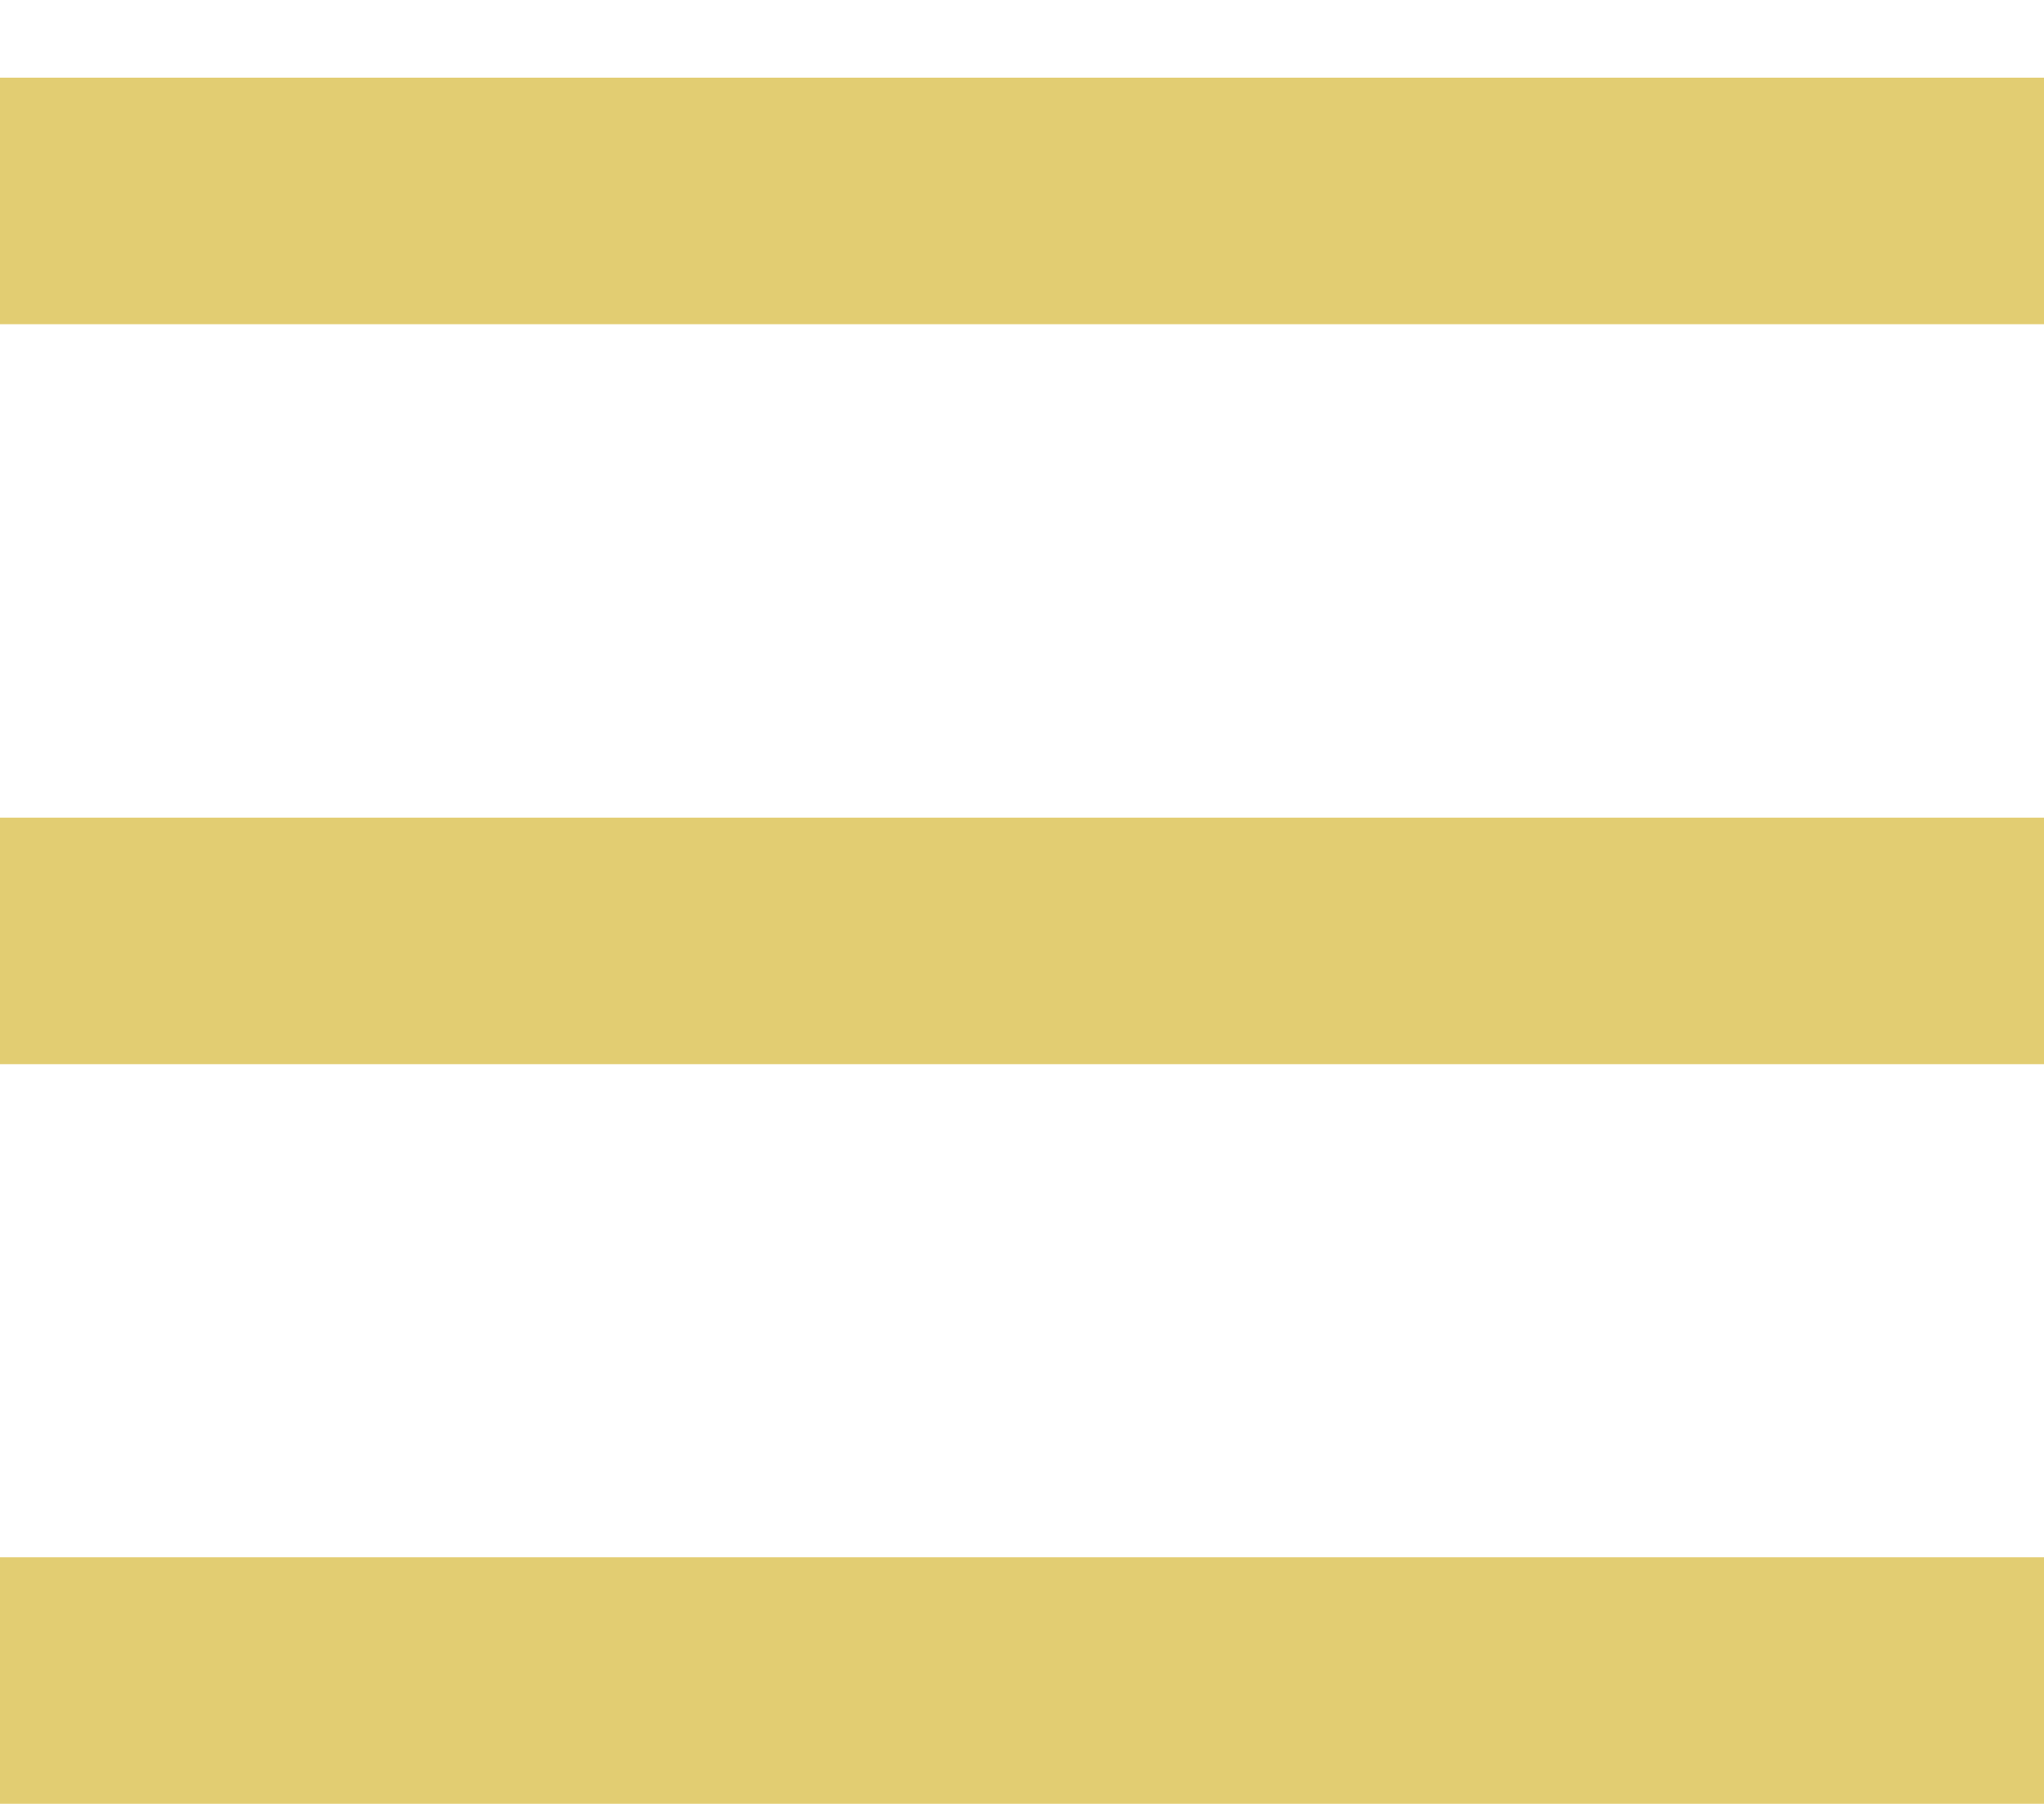
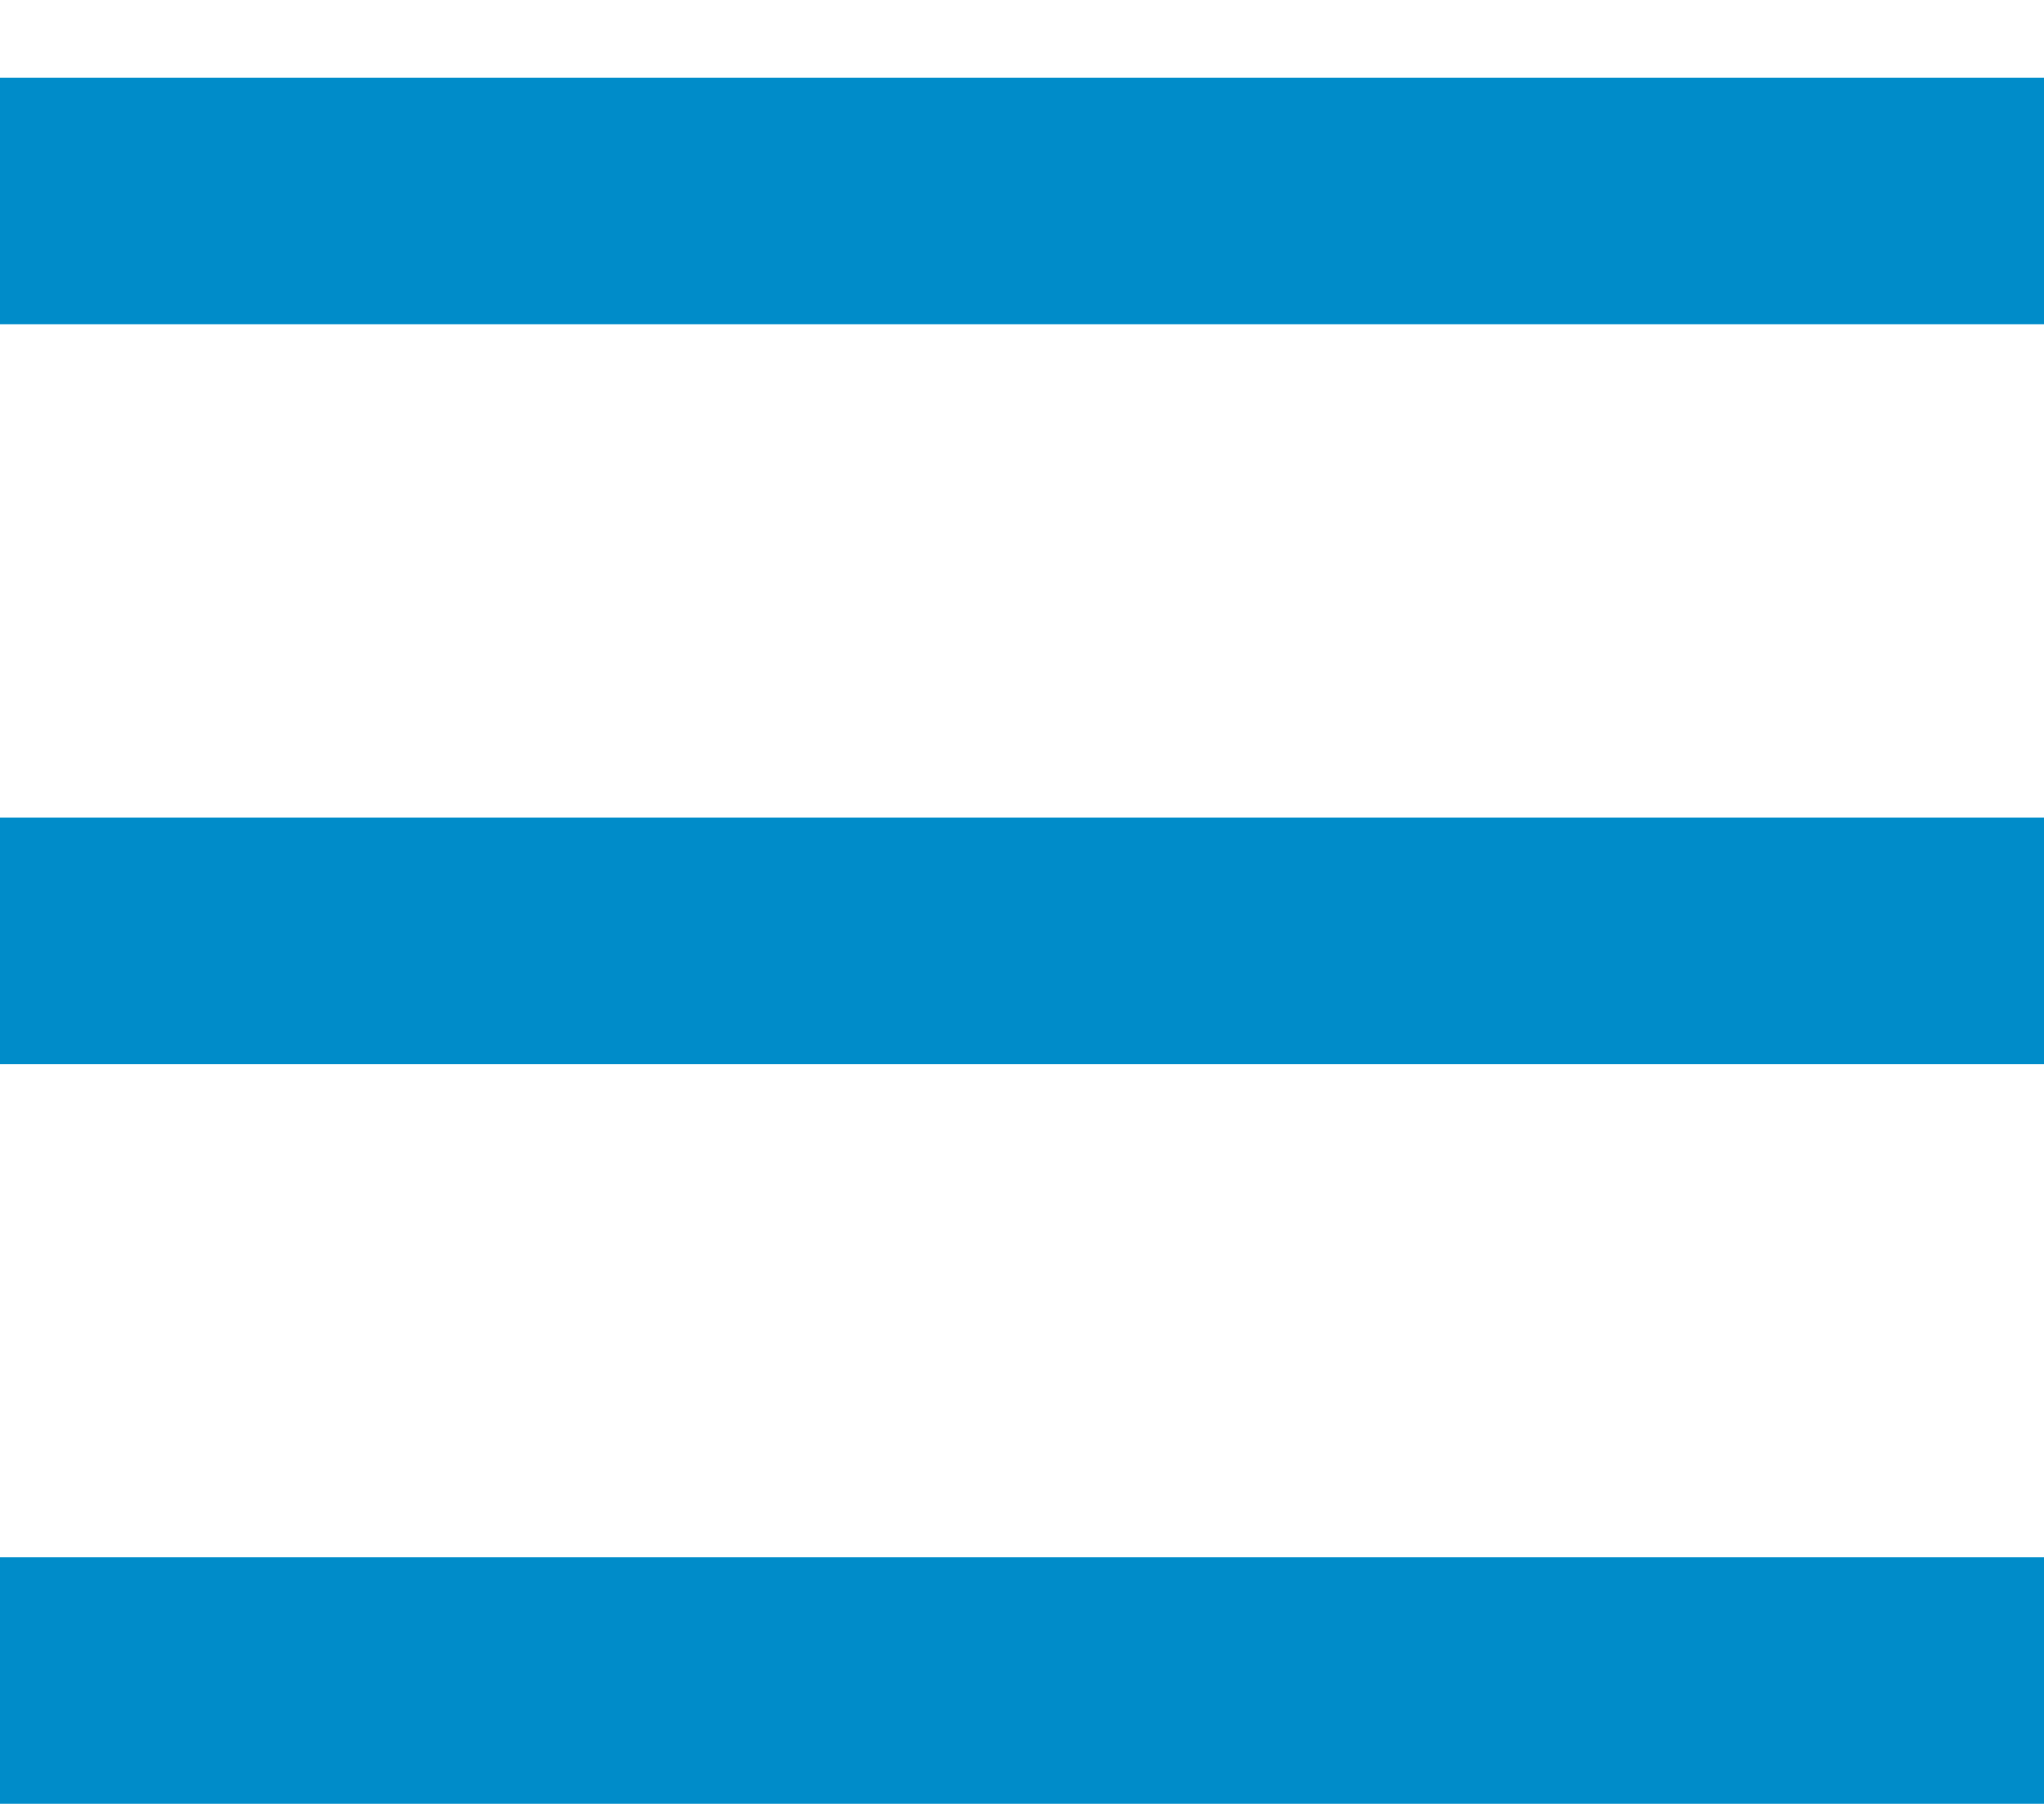
<svg xmlns="http://www.w3.org/2000/svg" width="17" height="15" viewBox="0 0 17 15" fill="none">
-   <rect y="0.646" width="17" height="2.05" fill="#E2CD72" />
-   <rect y="6.799" width="17" height="2.05" fill="#E2CD72" />
-   <rect y="12.949" width="17" height="2.05" fill="#E2CD72" />
+   <rect y="0.646" width="17" height="2.05" fill="#008CC9" />
+   <rect y="6.798" width="17" height="2.05" fill="#008CC9" />
+   <rect y="12.949" width="17" height="2.05" fill="#008CC9" />
</svg>
